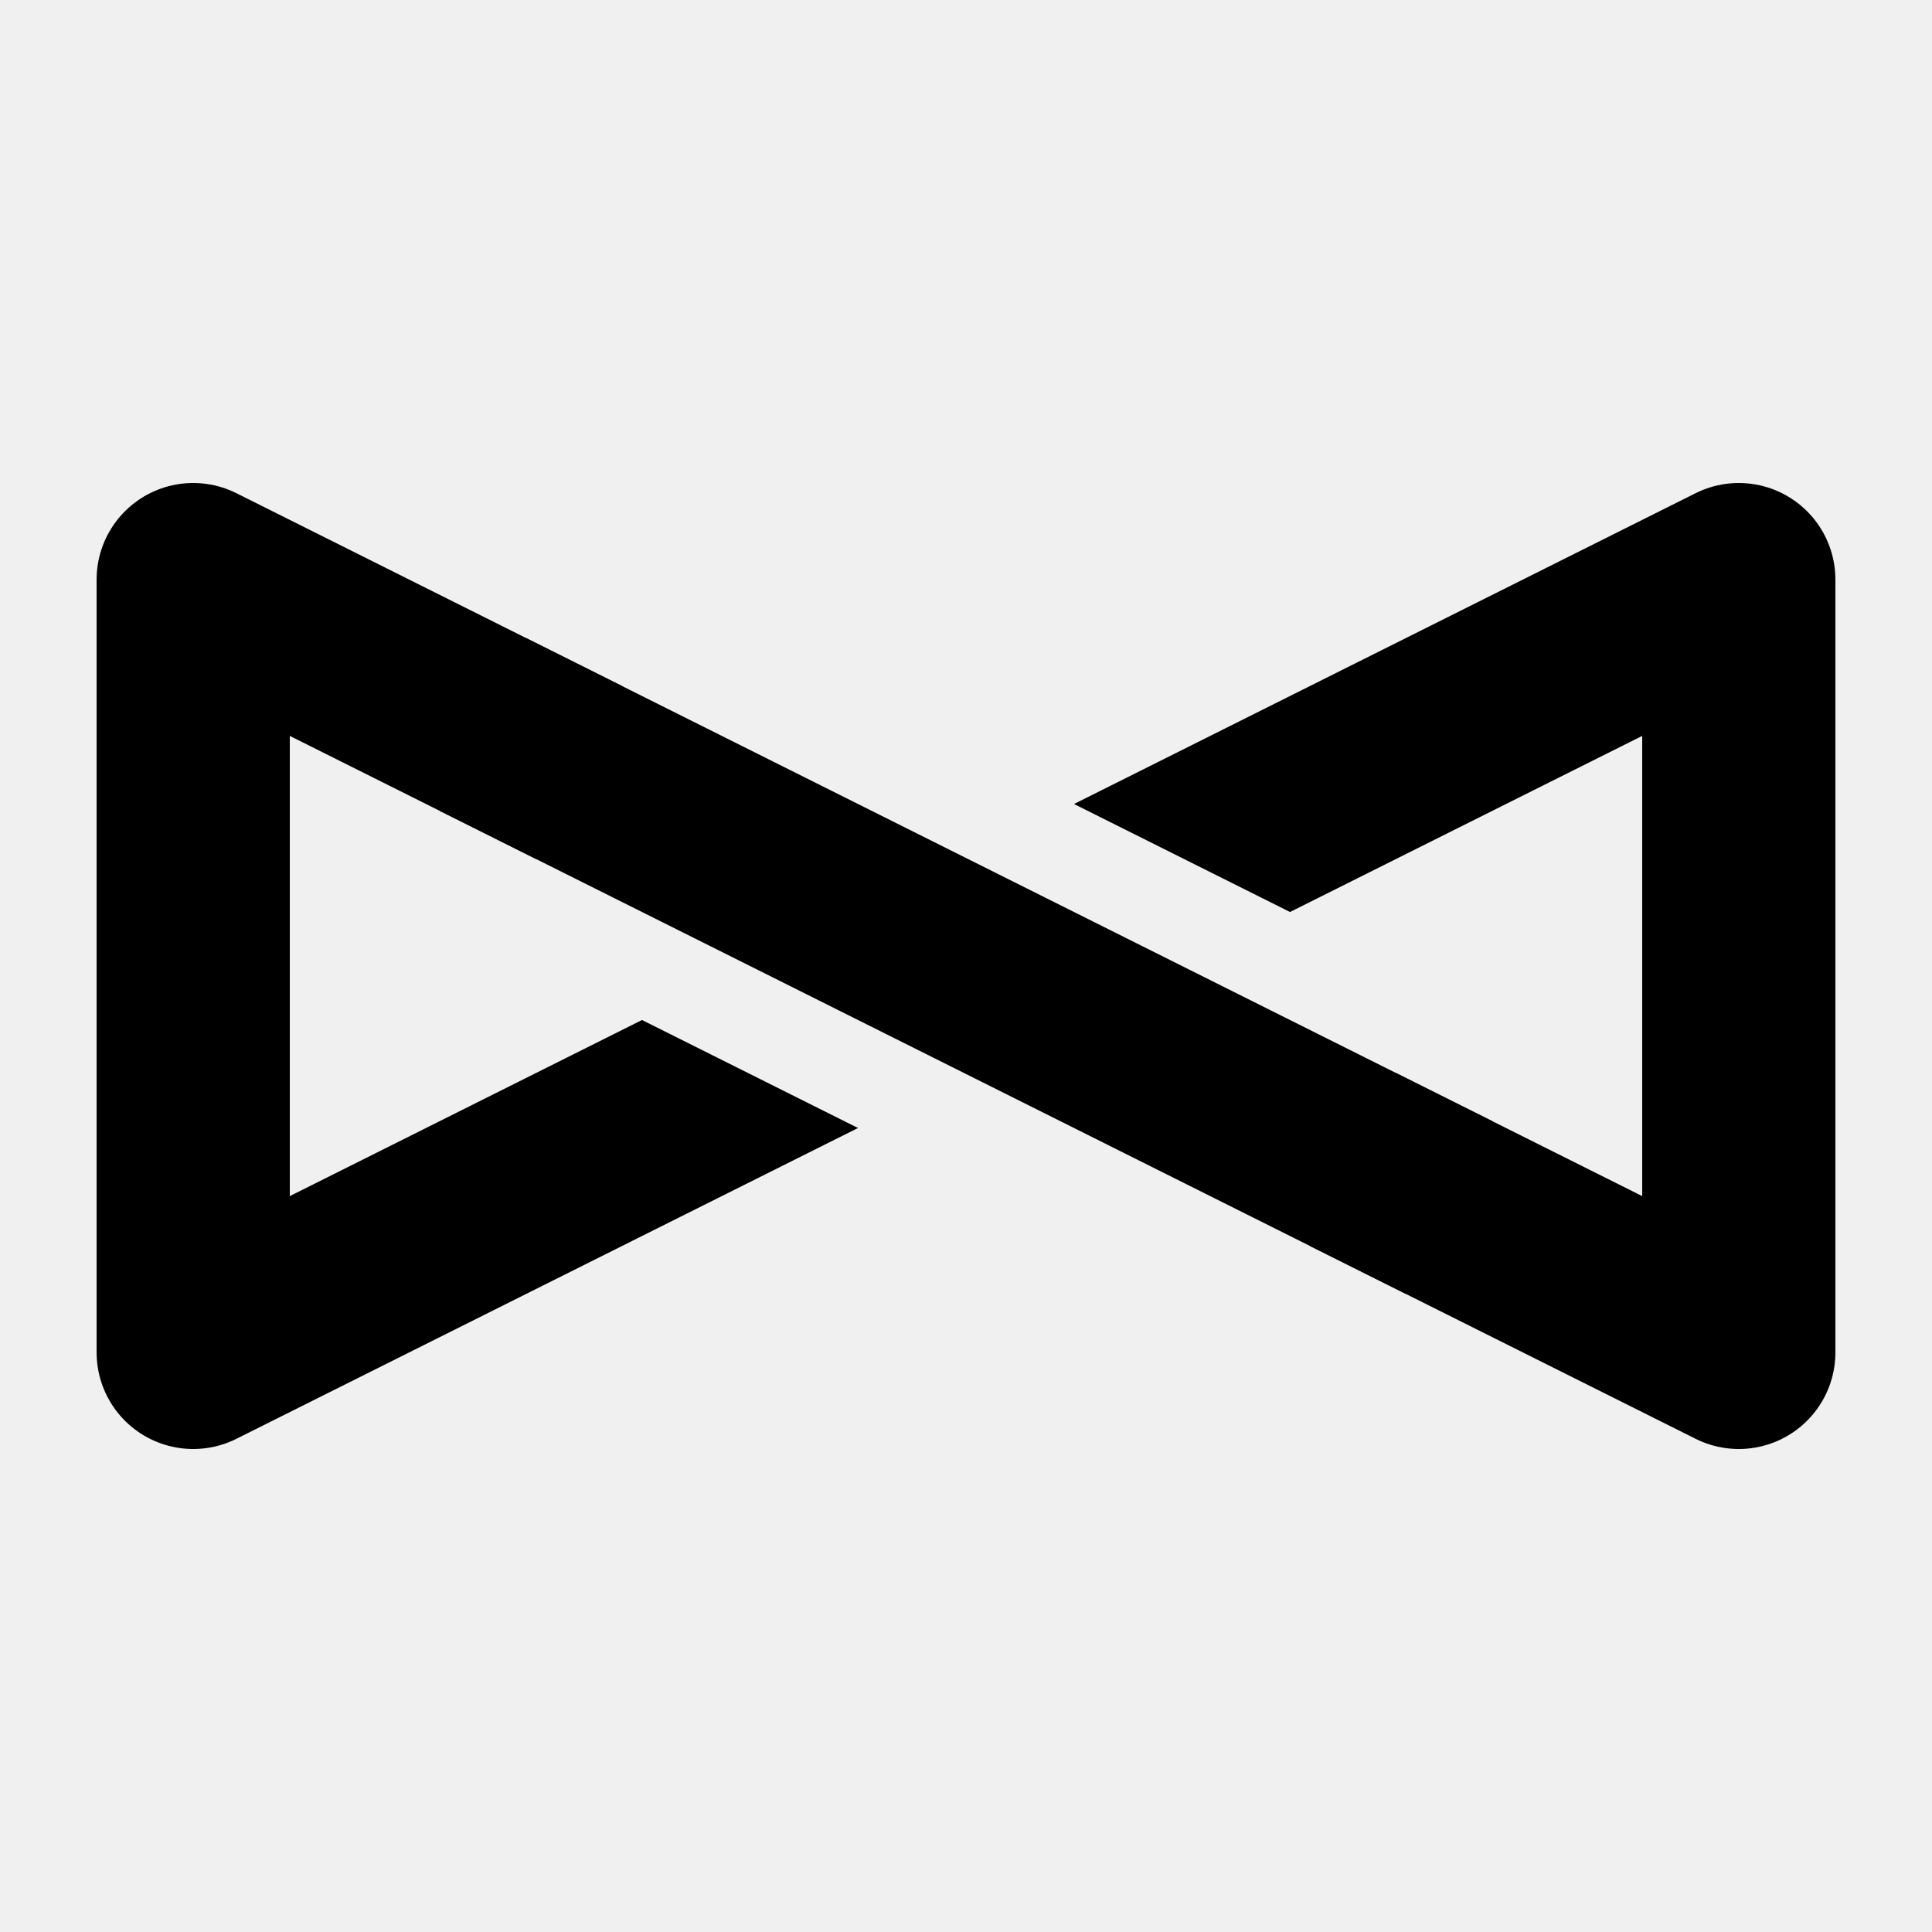
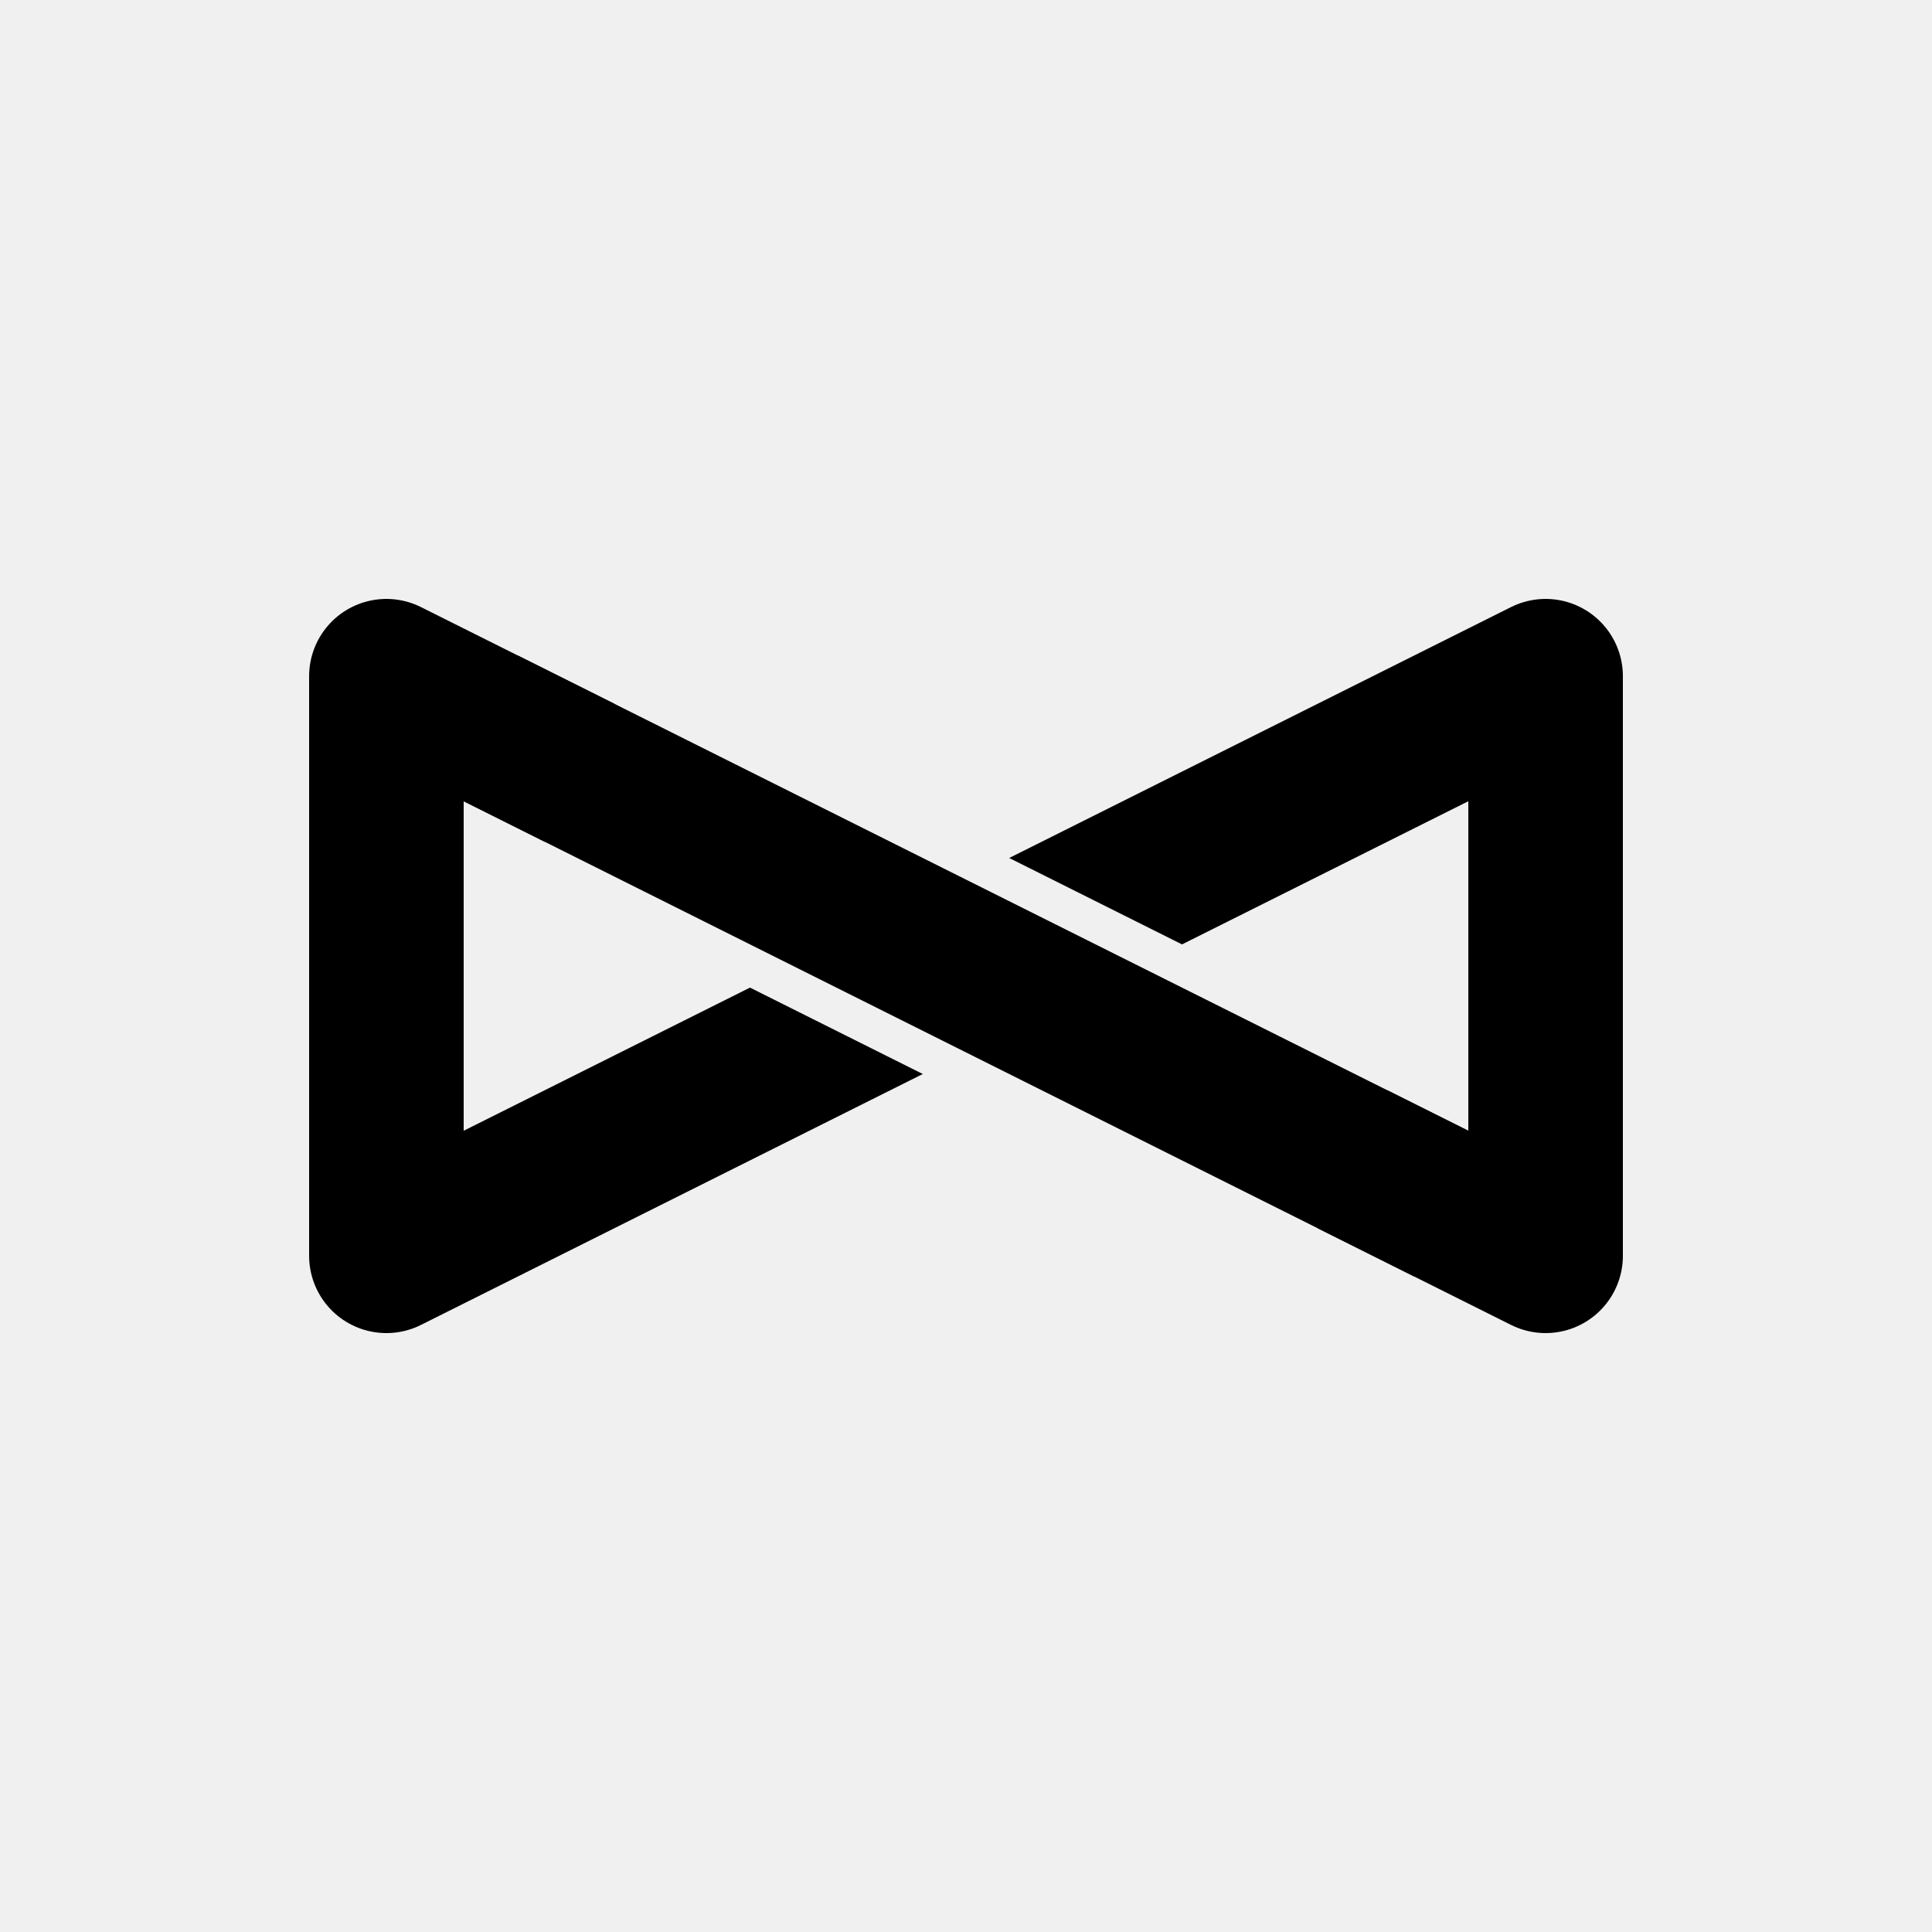
<svg xmlns="http://www.w3.org/2000/svg" viewBox="0 0 100 100">
  <defs>
    <mask id="cut" x="-10" y="-10" width="120" height="120">
      <rect x="0" y="0" width="100" height="100" fill="white" />
-       <path d="M 30 40 70 60" stroke="black" stroke-width="20" />
+       <path d="M 30 40 70 60" stroke="black" stroke-width="12" />
    </mask>
  </defs>
-   <path d="M 10 30 L 10 70 L 90 30 L 90 70 Z" stroke="black" stroke-width="10" stroke-linecap="round" stroke-linejoin="round" fill="none" mask="url(#cut)" />
-   <path d="M 25 37.5 75 62.5 " stroke="black" stroke-width="10" />
+   <path d="M 20 35 L 20 65 L 80 35 L 80 65 Z" stroke="black" stroke-width="8" stroke-linecap="round" stroke-linejoin="round" fill="none" mask="url(#cut)" />
+   <path d="M 25 37.5 75 62.5 " stroke="black" stroke-width="8" />
</svg>
